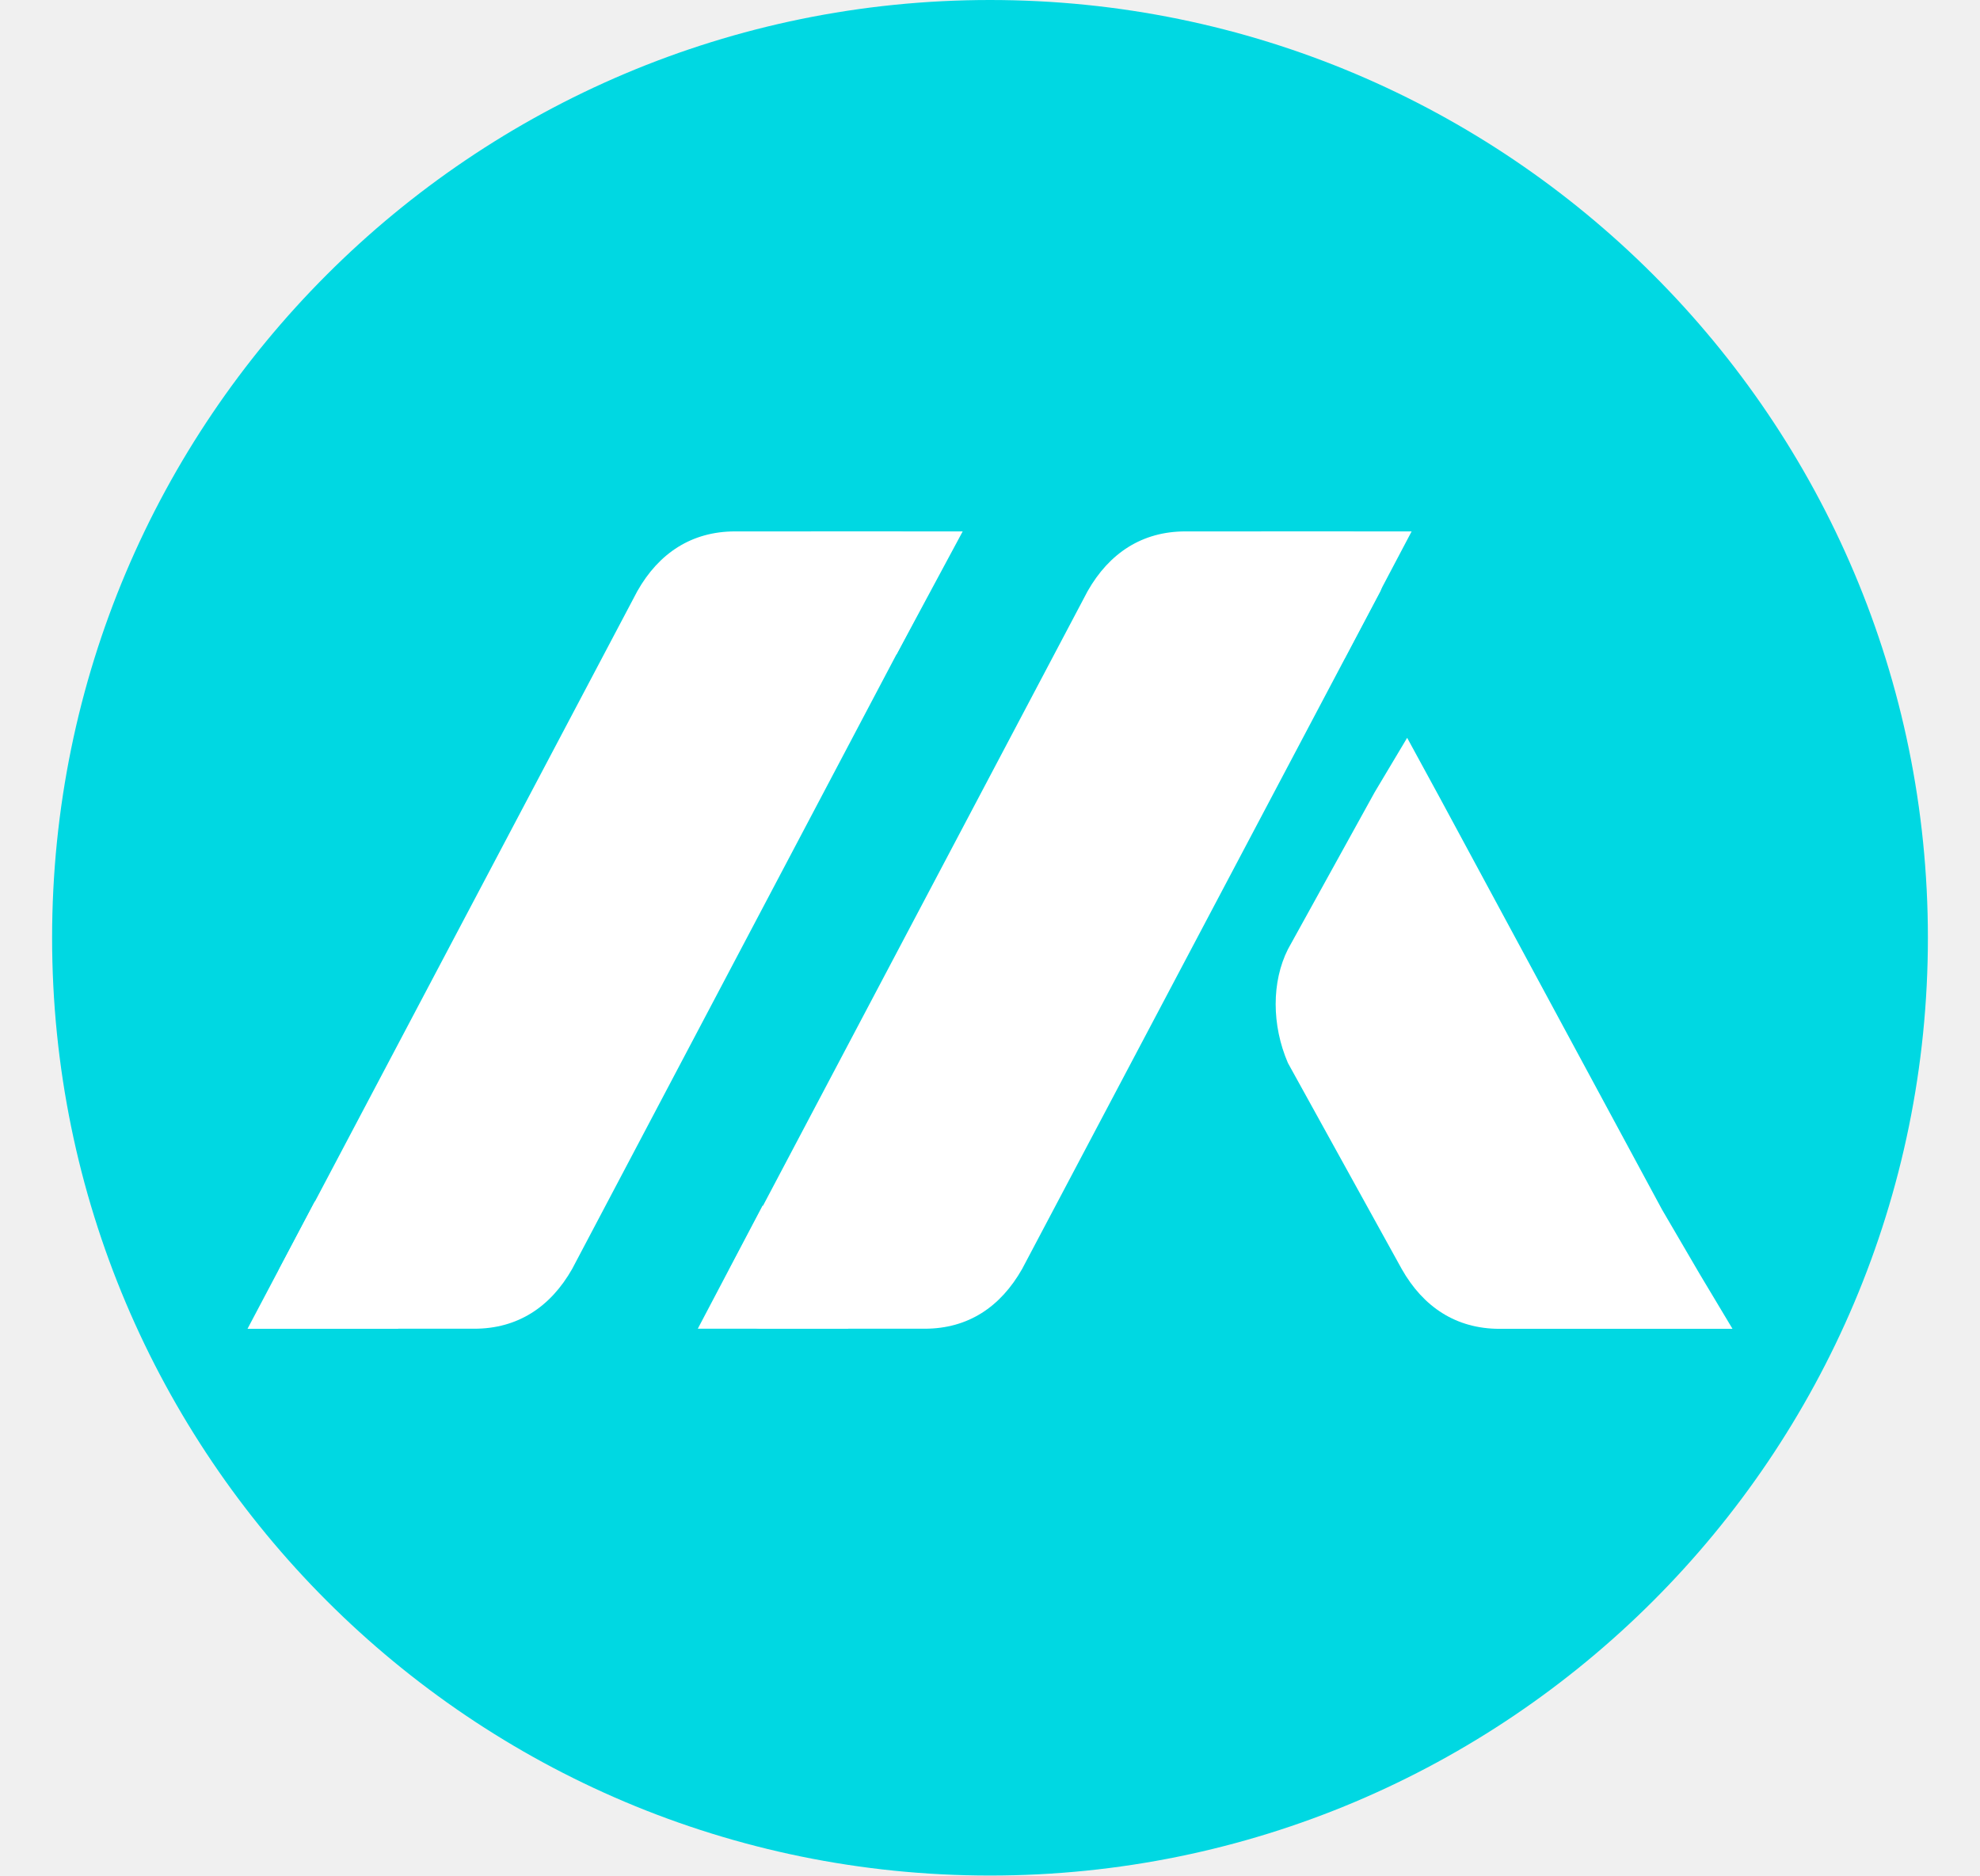
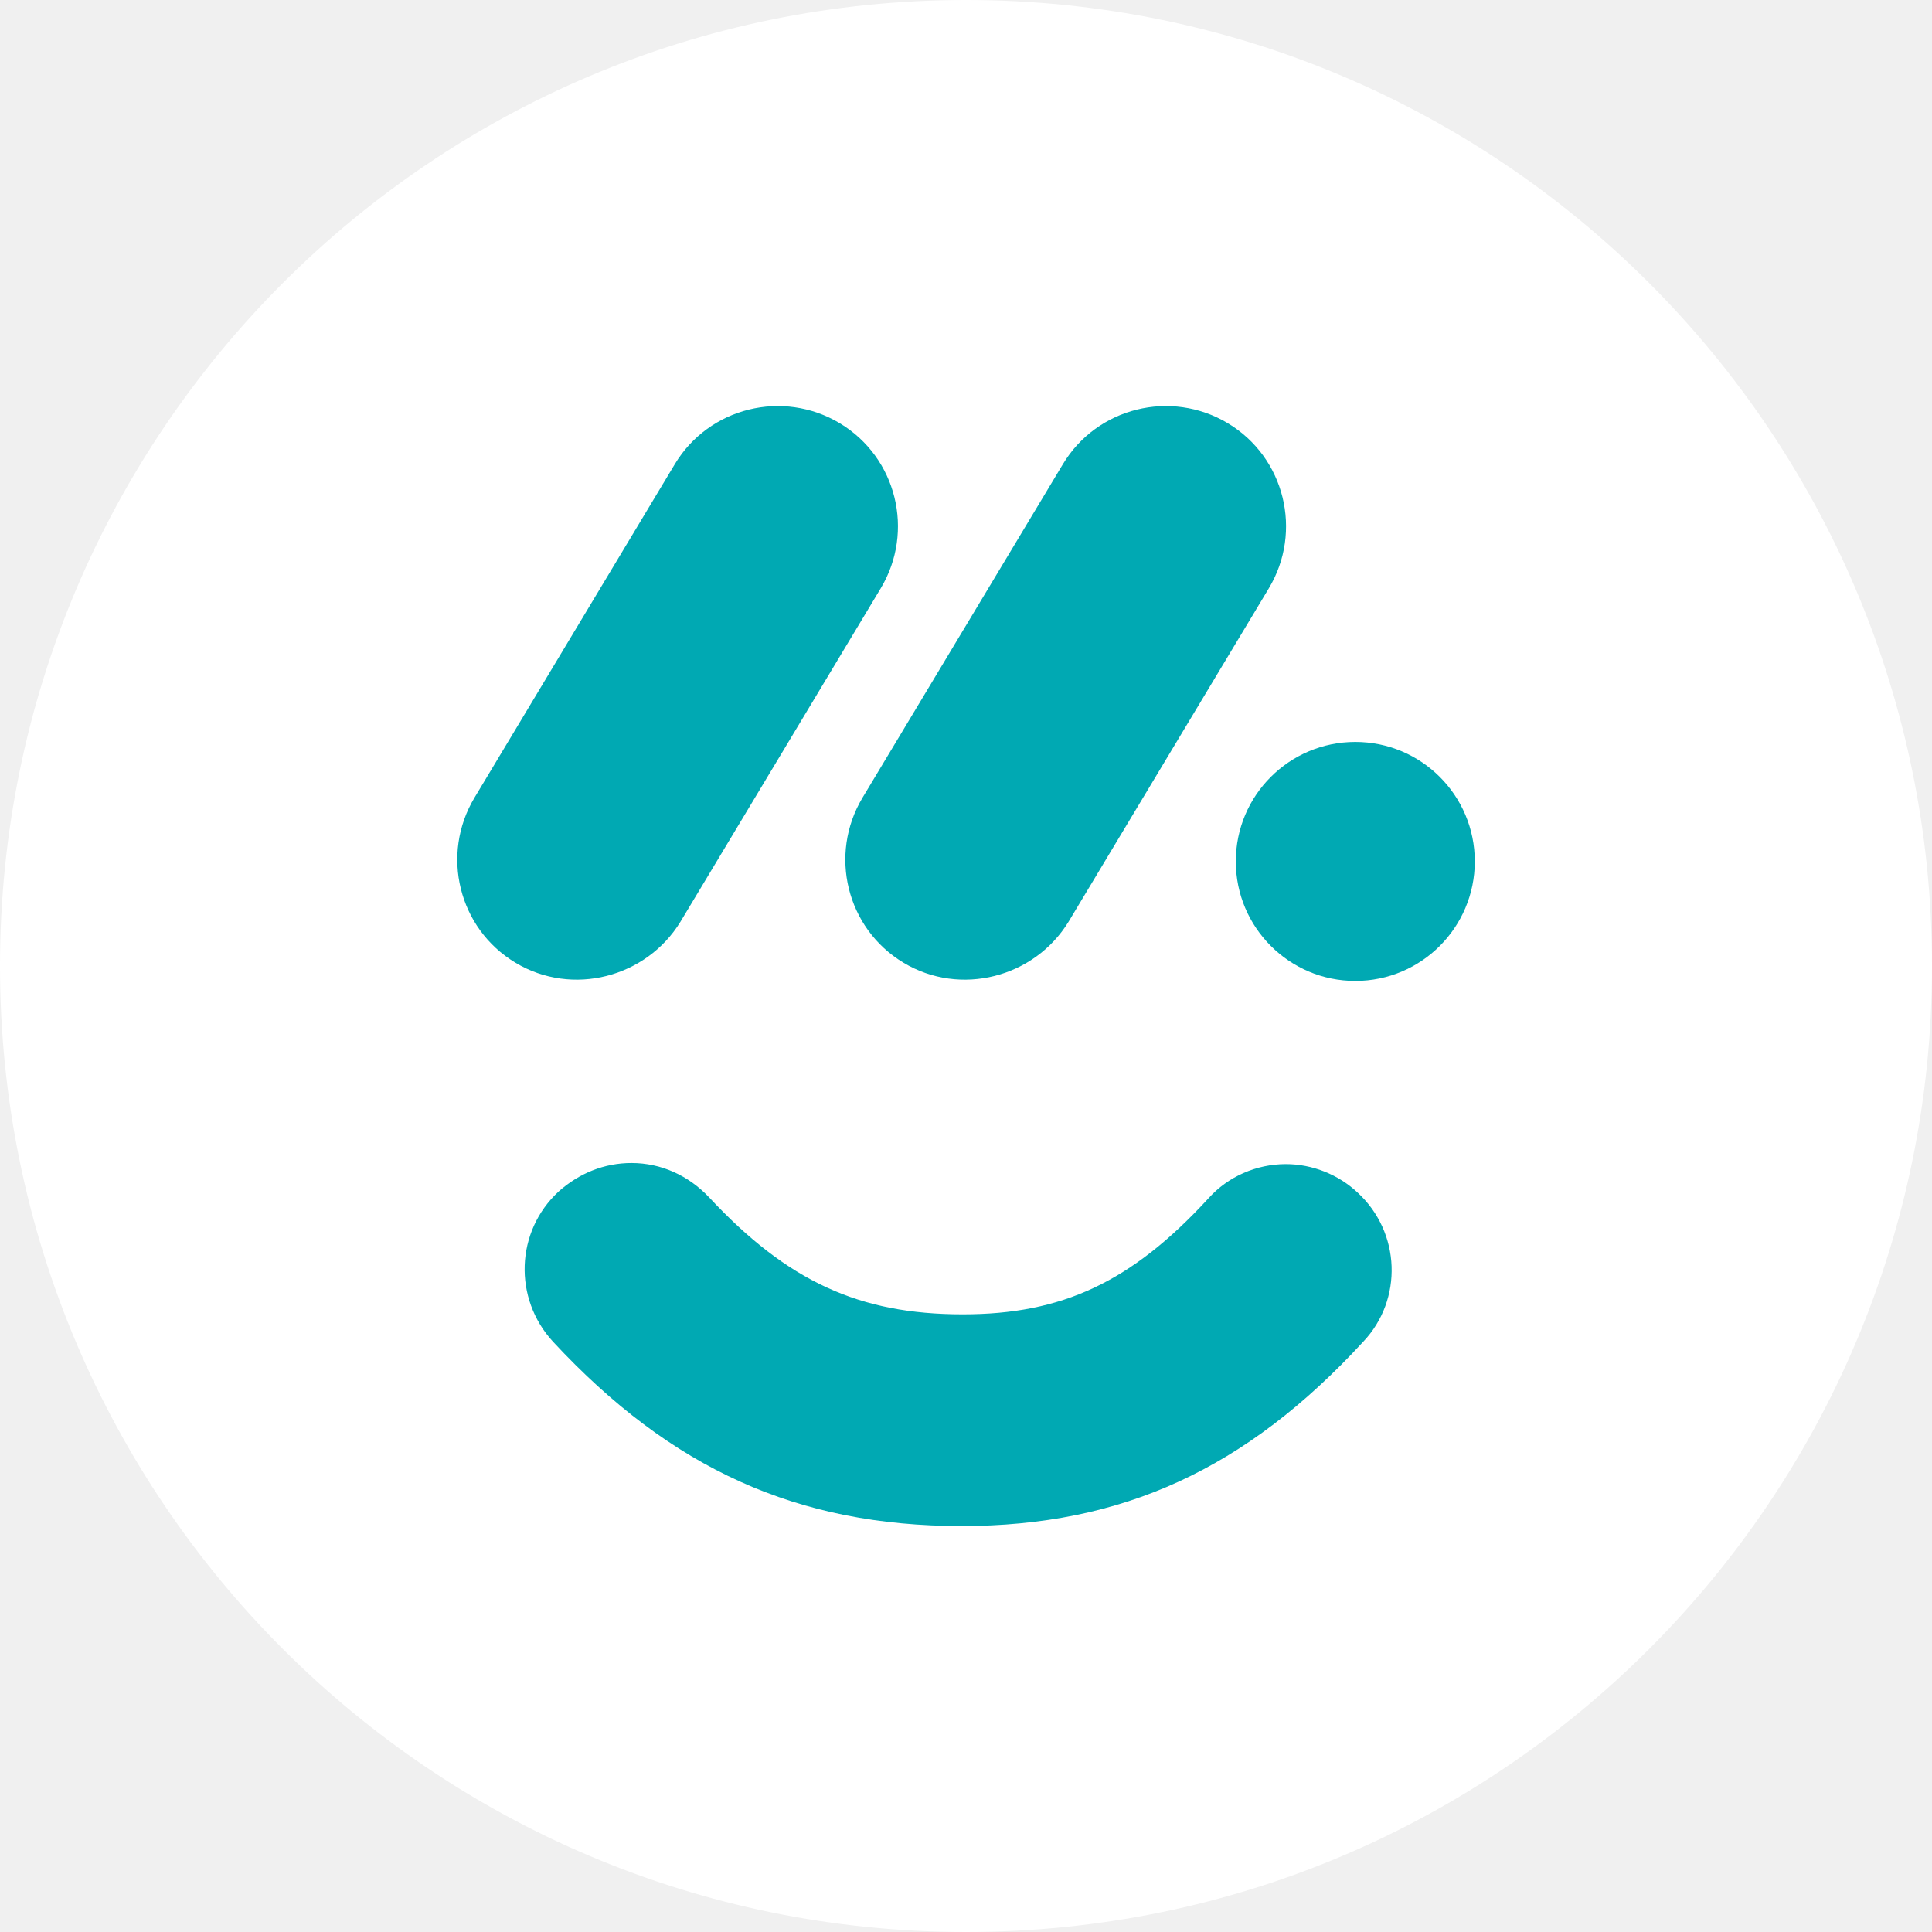
- <svg xmlns="http://www.w3.org/2000/svg" width="19" height="18" viewBox="0 0 19 18" fill="none">
-   <circle cx="9.5" cy="9" r="9" fill="#00D8E2" />
-   <path fill-rule="evenodd" clip-rule="evenodd" d="M2.991 12.752C2.732 12.752 2.575 12.441 2.68 12.179L6.116 5.673C6.322 5.309 6.637 5.1 7.054 5.1H8.611C8.87 5.1 9.028 5.411 8.923 5.673L5.49 12.179C5.283 12.543 4.968 12.752 4.552 12.752H2.991Z" fill="white" />
-   <path fill-rule="evenodd" clip-rule="evenodd" d="M3.824 12.753H2.375L3.021 11.53L3.824 12.753Z" fill="white" />
-   <path fill-rule="evenodd" clip-rule="evenodd" d="M7.779 5.1H9.238L8.602 6.283L7.779 5.1Z" fill="white" />
-   <path fill-rule="evenodd" clip-rule="evenodd" d="M16.313 12.232L15.949 11.609L13.815 7.654L13.503 7.081L13.192 7.602L12.359 9.11C12.202 9.422 12.202 9.838 12.359 10.202L13.451 12.179C13.657 12.543 13.972 12.753 14.389 12.753H15.326H16.002H16.625L16.313 12.232Z" fill="white" />
-   <path fill-rule="evenodd" clip-rule="evenodd" d="M8.873 12.752H7.313C7.054 12.752 6.896 12.441 7.001 12.179L10.437 5.673C10.644 5.309 10.959 5.1 11.375 5.1H12.936C13.195 5.1 13.352 5.411 13.247 5.673L9.808 12.179C9.601 12.543 9.29 12.752 8.873 12.752Z" fill="white" />
-   <path fill-rule="evenodd" clip-rule="evenodd" d="M8.142 12.752H6.696L7.319 11.568L8.142 12.752Z" fill="white" />
-   <path fill-rule="evenodd" clip-rule="evenodd" d="M12.1 5.1H13.546L12.903 6.319L12.1 5.1Z" fill="white" />
+ <svg xmlns="http://www.w3.org/2000/svg" width="40" height="40" viewBox="0 0 40 40" fill="none">
+   <circle cx="20" cy="20" r="20" fill="white" />
+   <path d="M28.108 24.691C27.707 24.314 27.165 24.102 26.623 24.102C26.011 24.102 25.422 24.361 25.021 24.809C23.419 26.553 21.982 27.212 19.932 27.212C17.788 27.212 16.303 26.529 14.677 24.785C14.253 24.338 13.688 24.079 13.075 24.079C12.51 24.079 11.991 24.291 11.567 24.668C10.672 25.492 10.625 26.883 11.449 27.778C13.9 30.417 16.515 31.595 19.908 31.595C23.23 31.595 25.799 30.417 28.225 27.778C29.05 26.906 29.003 25.516 28.108 24.691Z" fill="#00A9B3" />
+   <path d="M28.06 20.309C29.427 20.309 30.534 19.201 30.534 17.835C30.534 16.468 29.427 15.361 28.06 15.361C26.694 15.361 25.586 16.468 25.586 17.835C25.586 19.201 26.694 20.309 28.06 20.309Z" fill="#00A9B3" />
+   <path d="M10.672 19.932C9.494 19.225 9.117 17.693 9.824 16.515L13.97 9.612C14.677 8.434 16.209 8.057 17.387 8.763C18.565 9.47 18.942 11.002 18.235 12.18L14.088 19.084C13.381 20.238 11.85 20.639 10.672 19.932Z" fill="#00A9B3" />
+   <path d="M18.706 19.932C17.528 19.225 17.151 17.693 17.858 16.515L22.005 9.612C22.712 8.434 24.243 8.057 25.422 8.763C26.6 9.47 26.977 11.002 26.27 12.18L22.123 19.084C21.416 20.238 19.884 20.639 18.706 19.932Z" fill="#00A9B3" />
</svg>
